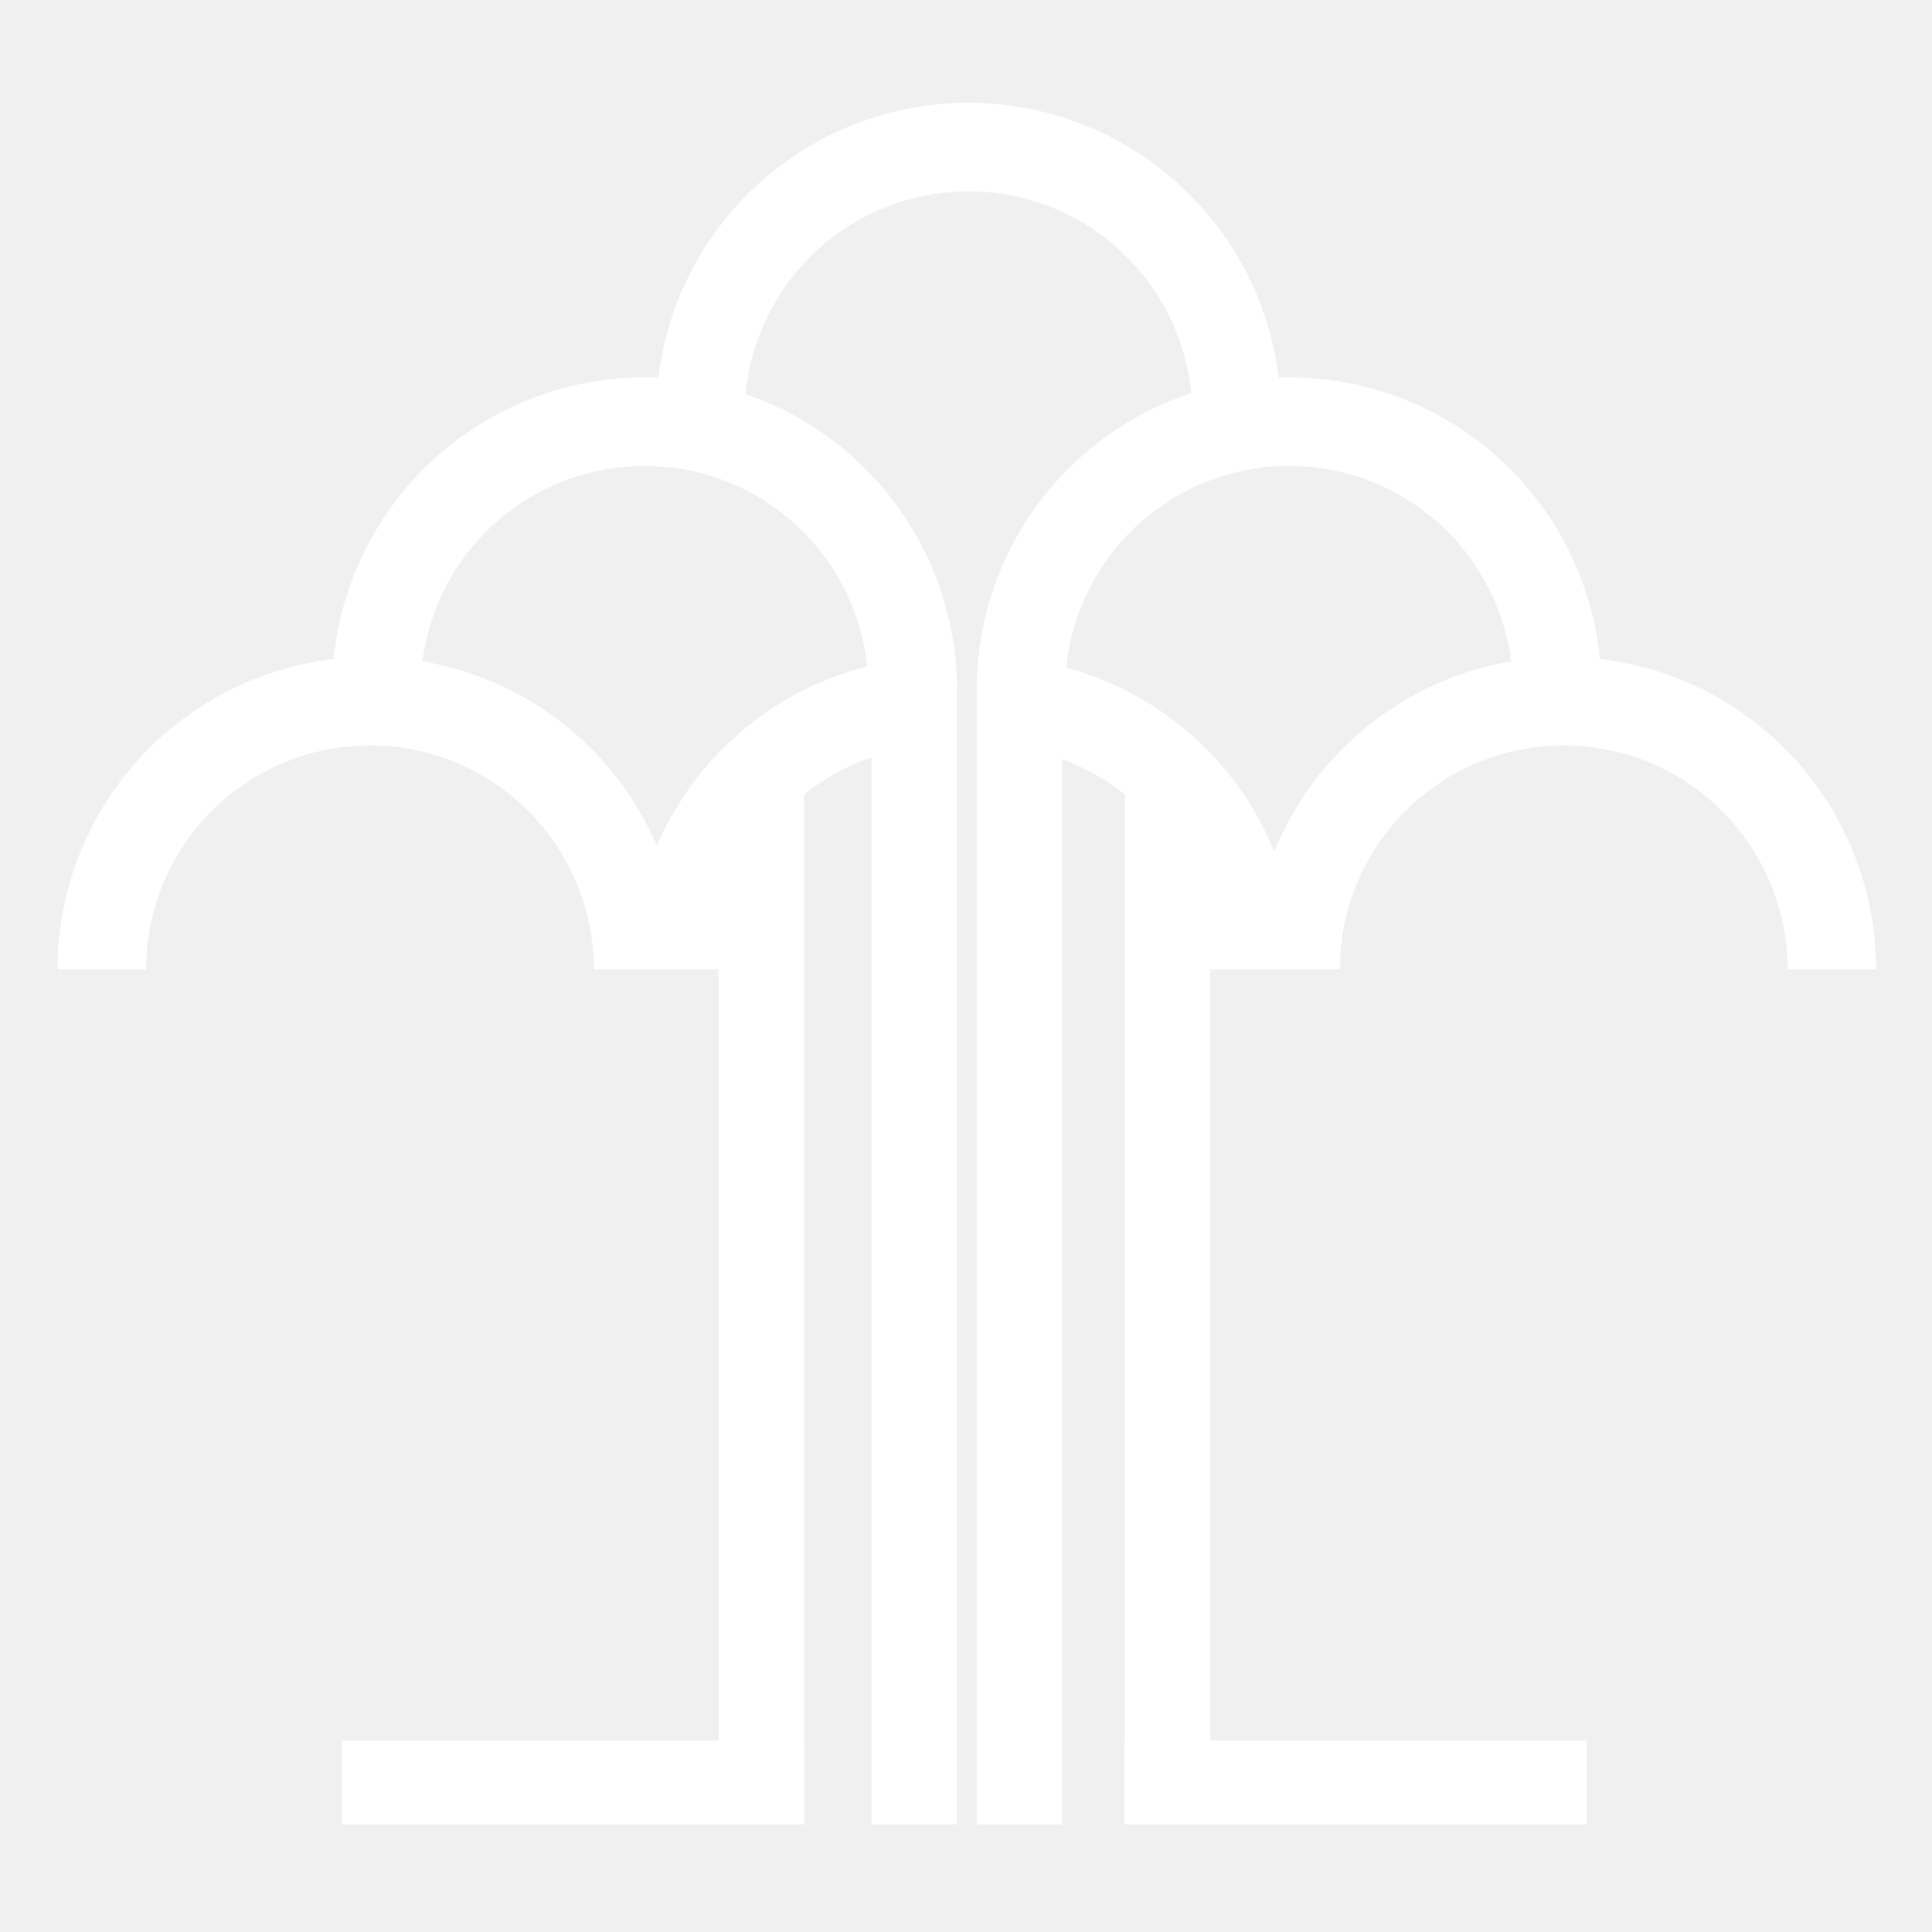
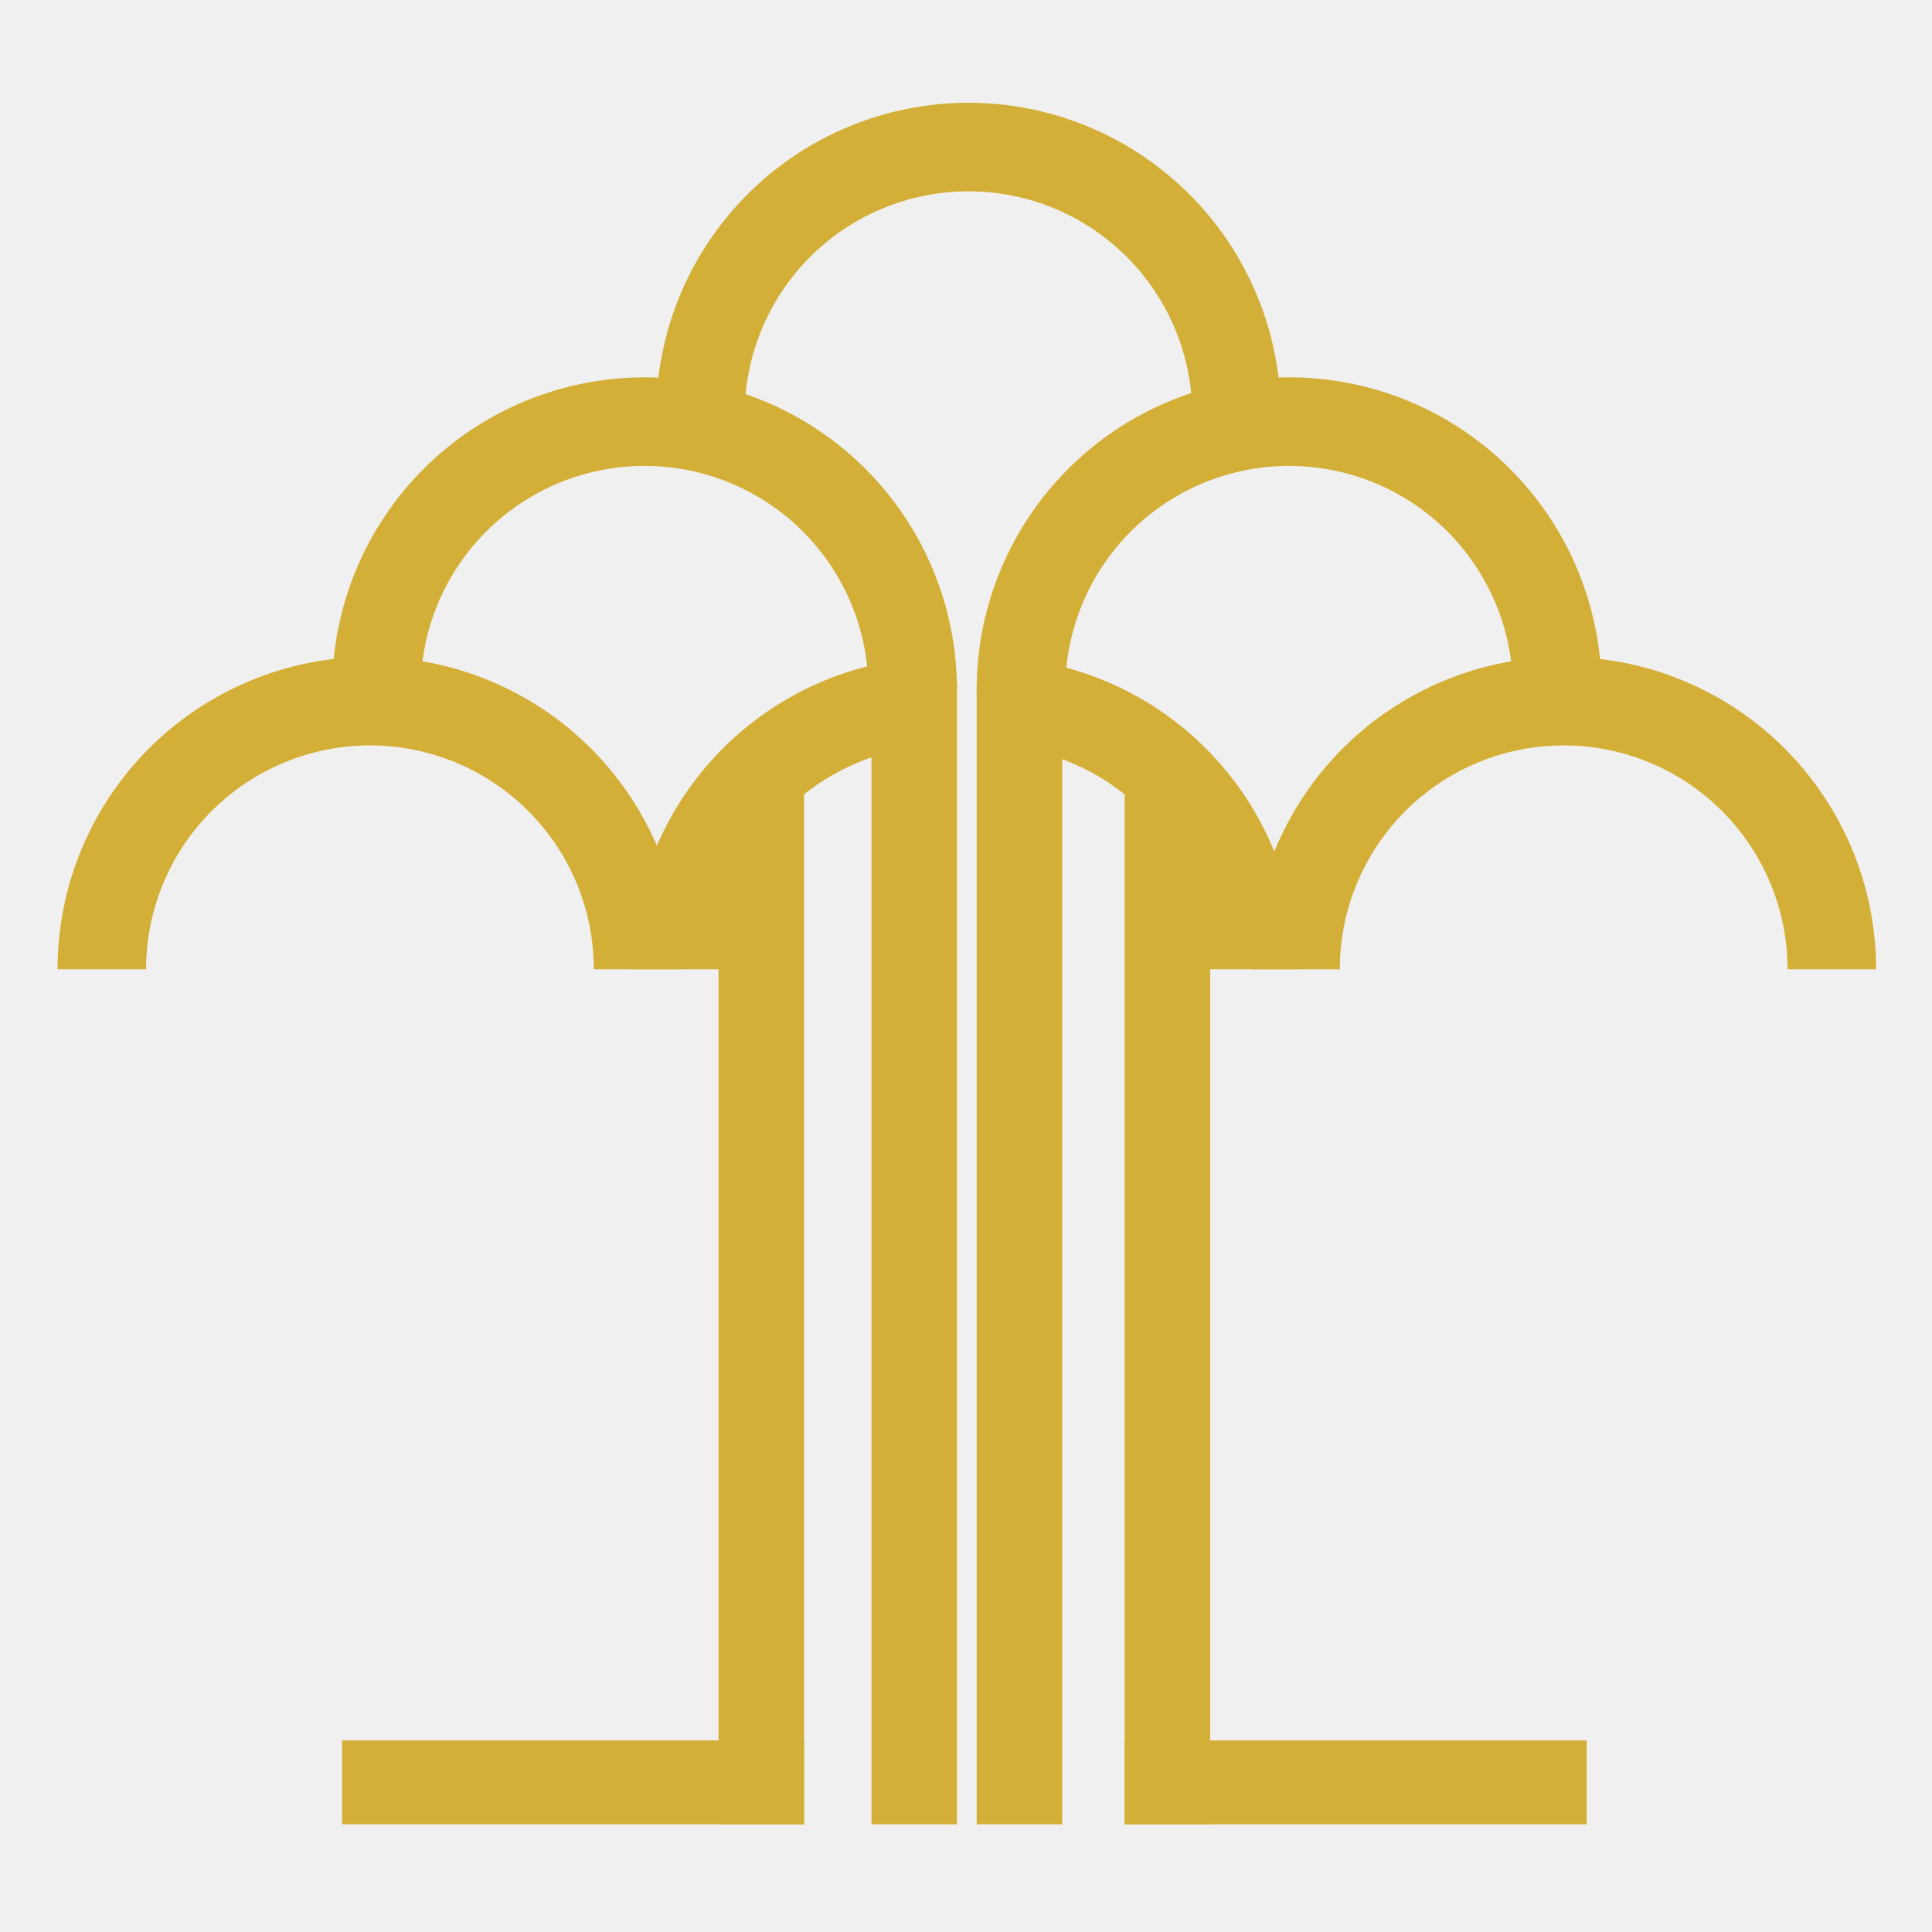
<svg xmlns="http://www.w3.org/2000/svg" width="48" height="48" viewBox="90 120 1175 1120" fill="none">
-   <path d="M505 682C505 657.049 500.086 632.342 490.537 609.29C480.989 586.238 466.993 565.293 449.35 547.65C431.707 530.007 410.762 516.011 387.71 506.463C364.658 496.914 339.951 492 315 492C290.049 492 265.342 496.914 242.29 506.463C219.238 516.011 198.293 530.007 180.65 547.65C163.007 565.293 149.011 586.238 139.463 609.29C129.914 632.342 125 657.049 125 682H178.851C178.851 664.121 182.373 646.416 189.215 629.898C196.057 613.38 206.086 598.371 218.728 585.728C231.371 573.086 246.38 563.057 262.898 556.215C279.416 549.373 297.121 545.851 315 545.851C332.879 545.851 350.584 549.373 367.102 556.215C383.62 563.057 398.629 573.086 411.272 585.728C423.914 598.371 433.943 613.38 440.785 629.898C447.627 646.416 451.149 664.121 451.149 682H505Z" fill="white" />
-   <path d="M664 492C639.049 492 614.342 496.914 591.29 506.463C568.238 516.011 547.293 530.007 529.65 547.65C512.007 565.293 498.011 586.238 488.463 609.29C478.914 632.342 474 657.049 474 682L527.851 682C527.851 664.121 531.373 646.416 538.215 629.898C545.057 613.38 555.086 598.371 567.728 585.728C580.371 573.086 595.38 563.057 611.898 556.215C628.416 549.373 646.121 545.851 664 545.851V492Z" fill="white" />
-   <path d="M689 492C713.951 492 738.658 496.914 761.71 506.463C784.762 516.011 805.707 530.007 823.35 547.65C840.993 565.293 854.989 586.238 864.537 609.29C874.086 632.342 879 657.049 879 682L825.149 682C825.149 664.121 821.627 646.416 814.785 629.898C807.943 613.38 797.914 598.371 785.272 585.728C772.629 573.086 757.62 563.057 741.102 556.215C724.584 549.373 706.879 545.851 689 545.851V492Z" fill="white" />
-   <path d="M1064 512C1064 487.049 1059.09 462.342 1049.54 439.29C1039.99 416.238 1025.99 395.293 1008.35 377.65C990.707 360.007 969.762 346.011 946.71 336.463C923.658 326.914 898.951 322 874 322C849.049 322 824.342 326.914 801.29 336.463C778.238 346.011 757.293 360.007 739.65 377.65C722.007 395.293 708.011 416.238 698.463 439.29C688.914 462.342 684 487.049 684 512H737.851C737.851 494.121 741.373 476.416 748.215 459.898C755.057 443.38 765.086 428.371 777.728 415.728C790.371 403.086 805.38 393.057 821.898 386.215C838.416 379.373 856.121 375.851 874 375.851C891.879 375.851 909.584 379.373 926.102 386.215C942.62 393.057 957.629 403.086 970.272 415.728C982.914 428.371 992.943 443.38 999.785 459.898C1006.63 476.416 1010.15 494.121 1010.15 512H1064Z" fill="white" />
-   <path d="M672 512C672 487.049 667.086 462.342 657.537 439.29C647.989 416.238 633.993 395.293 616.35 377.65C598.707 360.007 577.762 346.011 554.71 336.463C531.658 326.914 506.951 322 482 322C457.049 322 432.342 326.914 409.29 336.463C386.238 346.011 365.293 360.007 347.65 377.65C330.007 395.293 316.011 416.238 306.463 439.29C296.914 462.342 292 487.049 292 512H345.851C345.851 494.121 349.373 476.416 356.215 459.898C363.057 443.38 373.086 428.371 385.728 415.728C398.371 403.086 413.38 393.057 429.898 386.215C446.416 379.373 464.121 375.851 482 375.851C499.879 375.851 517.584 379.373 534.102 386.215C550.62 393.057 565.629 403.086 578.272 415.728C590.914 428.371 600.943 443.38 607.785 459.898C614.627 476.416 618.149 494.121 618.149 512H672Z" fill="white" />
-   <path d="M869 345C869 320.049 864.086 295.342 854.537 272.29C844.989 249.238 830.993 228.293 813.35 210.65C795.707 193.007 774.762 179.011 751.71 169.463C728.658 159.914 703.951 155 679 155C654.049 155 629.342 159.914 606.29 169.463C583.238 179.011 562.293 193.007 544.65 210.65C527.007 228.293 513.011 249.238 503.463 272.29C493.914 295.342 489 320.049 489 345H542.851C542.851 327.121 546.373 309.416 553.215 292.898C560.057 276.38 570.086 261.371 582.728 248.728C595.371 236.086 610.38 226.057 626.898 219.215C643.416 212.373 661.121 208.851 679 208.851C696.879 208.851 714.584 212.373 731.102 219.215C747.62 226.057 762.629 236.086 775.272 248.728C787.914 261.371 797.943 276.38 804.785 292.898C811.627 309.416 815.149 327.121 815.149 345H869Z" fill="white" />
-   <path d="M1231 682C1231 657.049 1226.09 632.342 1216.54 609.29C1206.99 586.238 1192.99 565.293 1175.35 547.65C1157.71 530.007 1136.76 516.011 1113.71 506.463C1090.66 496.914 1065.95 492 1041 492C1016.05 492 991.342 496.914 968.29 506.463C945.238 516.011 924.293 530.007 906.65 547.65C889.007 565.293 875.011 586.238 865.463 609.29C855.914 632.342 851 657.049 851 682H904.851C904.851 664.121 908.373 646.416 915.215 629.898C922.057 613.38 932.086 598.371 944.728 585.728C957.371 573.086 972.38 563.057 988.898 556.215C1005.42 549.373 1023.12 545.851 1041 545.851C1058.88 545.851 1076.58 549.373 1093.1 556.215C1109.62 563.057 1124.63 573.086 1137.27 585.728C1149.91 598.371 1159.94 613.38 1166.79 629.898C1173.63 646.416 1177.15 664.121 1177.15 682H1231Z" fill="white" />
-   <rect x="527" y="571" width="52" height="631" fill="white" />
-   <rect x="620" y="507" width="52" height="695" fill="white" />
-   <rect x="684" y="510" width="52" height="692" fill="white" />
-   <rect x="774" y="558" width="52" height="644" fill="white" />
-   <rect x="774" y="1151" width="281" height="51" fill="white" />
-   <rect x="298" y="1151" width="281" height="51" fill="white" />
+   <path d="M505 682C505 657.049 500.086 632.342 490.537 609.29C480.989 586.238 466.993 565.293 449.35 547.65C431.707 530.007 410.762 516.011 387.71 506.463C364.658 496.914 339.951 492 315 492C290.049 492 265.342 496.914 242.29 506.463C219.238 516.011 198.293 530.007 180.65 547.65C163.007 565.293 149.011 586.238 139.463 609.29C129.914 632.342 125 657.049 125 682H178.851C178.851 664.121 182.373 646.416 189.215 629.898C196.057 613.38 206.086 598.371 218.728 585.728C231.371 573.086 246.38 563.057 262.898 556.215C279.416 549.373 297.121 545.851 315 545.851C332.879 545.851 350.584 549.373 367.102 556.215C383.62 563.057 398.629 573.086 411.272 585.728C423.914 598.371 433.943 613.38 440.785 629.898C447.627 646.416 451.149 664.121 451.149 682H505Z" fill="#D4AF37" />
+   <path d="M664 492C639.049 492 614.342 496.914 591.29 506.463C568.238 516.011 547.293 530.007 529.65 547.65C512.007 565.293 498.011 586.238 488.463 609.29C478.914 632.342 474 657.049 474 682L527.851 682C527.851 664.121 531.373 646.416 538.215 629.898C545.057 613.38 555.086 598.371 567.728 585.728C580.371 573.086 595.38 563.057 611.898 556.215C628.416 549.373 646.121 545.851 664 545.851V492Z" fill="#D4AF37" />
+   <path d="M689 492C713.951 492 738.658 496.914 761.71 506.463C784.762 516.011 805.707 530.007 823.35 547.65C840.993 565.293 854.989 586.238 864.537 609.29C874.086 632.342 879 657.049 879 682L825.149 682C825.149 664.121 821.627 646.416 814.785 629.898C807.943 613.38 797.914 598.371 785.272 585.728C772.629 573.086 757.62 563.057 741.102 556.215C724.584 549.373 706.879 545.851 689 545.851V492Z" fill="#D4AF37" />
+   <path d="M1064 512C1064 487.049 1059.09 462.342 1049.54 439.29C1039.99 416.238 1025.99 395.293 1008.35 377.65C990.707 360.007 969.762 346.011 946.71 336.463C923.658 326.914 898.951 322 874 322C849.049 322 824.342 326.914 801.29 336.463C778.238 346.011 757.293 360.007 739.65 377.65C722.007 395.293 708.011 416.238 698.463 439.29C688.914 462.342 684 487.049 684 512H737.851C737.851 494.121 741.373 476.416 748.215 459.898C755.057 443.38 765.086 428.371 777.728 415.728C790.371 403.086 805.38 393.057 821.898 386.215C838.416 379.373 856.121 375.851 874 375.851C891.879 375.851 909.584 379.373 926.102 386.215C942.62 393.057 957.629 403.086 970.272 415.728C982.914 428.371 992.943 443.38 999.785 459.898C1006.63 476.416 1010.15 494.121 1010.15 512H1064Z" fill="#D4AF37" />
+   <path d="M672 512C672 487.049 667.086 462.342 657.537 439.29C647.989 416.238 633.993 395.293 616.35 377.65C598.707 360.007 577.762 346.011 554.71 336.463C531.658 326.914 506.951 322 482 322C457.049 322 432.342 326.914 409.29 336.463C386.238 346.011 365.293 360.007 347.65 377.65C330.007 395.293 316.011 416.238 306.463 439.29C296.914 462.342 292 487.049 292 512H345.851C345.851 494.121 349.373 476.416 356.215 459.898C363.057 443.38 373.086 428.371 385.728 415.728C398.371 403.086 413.38 393.057 429.898 386.215C446.416 379.373 464.121 375.851 482 375.851C499.879 375.851 517.584 379.373 534.102 386.215C550.62 393.057 565.629 403.086 578.272 415.728C590.914 428.371 600.943 443.38 607.785 459.898C614.627 476.416 618.149 494.121 618.149 512H672Z" fill="#D4AF37" />
+   <path d="M869 345C869 320.049 864.086 295.342 854.537 272.29C844.989 249.238 830.993 228.293 813.35 210.65C795.707 193.007 774.762 179.011 751.71 169.463C728.658 159.914 703.951 155 679 155C654.049 155 629.342 159.914 606.29 169.463C583.238 179.011 562.293 193.007 544.65 210.65C527.007 228.293 513.011 249.238 503.463 272.29C493.914 295.342 489 320.049 489 345H542.851C542.851 327.121 546.373 309.416 553.215 292.898C560.057 276.38 570.086 261.371 582.728 248.728C595.371 236.086 610.38 226.057 626.898 219.215C643.416 212.373 661.121 208.851 679 208.851C696.879 208.851 714.584 212.373 731.102 219.215C747.62 226.057 762.629 236.086 775.272 248.728C787.914 261.371 797.943 276.38 804.785 292.898C811.627 309.416 815.149 327.121 815.149 345H869Z" fill="#D4AF37" />
+   <path d="M1231 682C1231 657.049 1226.09 632.342 1216.54 609.29C1206.99 586.238 1192.99 565.293 1175.35 547.65C1157.71 530.007 1136.76 516.011 1113.71 506.463C1090.66 496.914 1065.95 492 1041 492C1016.05 492 991.342 496.914 968.29 506.463C945.238 516.011 924.293 530.007 906.65 547.65C889.007 565.293 875.011 586.238 865.463 609.29C855.914 632.342 851 657.049 851 682H904.851C904.851 664.121 908.373 646.416 915.215 629.898C922.057 613.38 932.086 598.371 944.728 585.728C957.371 573.086 972.38 563.057 988.898 556.215C1005.42 549.373 1023.12 545.851 1041 545.851C1058.88 545.851 1076.58 549.373 1093.1 556.215C1109.62 563.057 1124.63 573.086 1137.27 585.728C1149.91 598.371 1159.94 613.38 1166.79 629.898C1173.63 646.416 1177.15 664.121 1177.15 682H1231Z" fill="#D4AF37" />
+   <rect x="527" y="571" width="52" height="631" fill="#D4AF37" />
+   <rect x="620" y="507" width="52" height="695" fill="#D4AF37" />
+   <rect x="684" y="510" width="52" height="692" fill="#D4AF37" />
+   <rect x="774" y="558" width="52" height="644" fill="#D4AF37" />
+   <rect x="774" y="1151" width="281" height="51" fill="#D4AF37" />
+   <rect x="298" y="1151" width="281" height="51" fill="#D4AF37" />
</svg>
